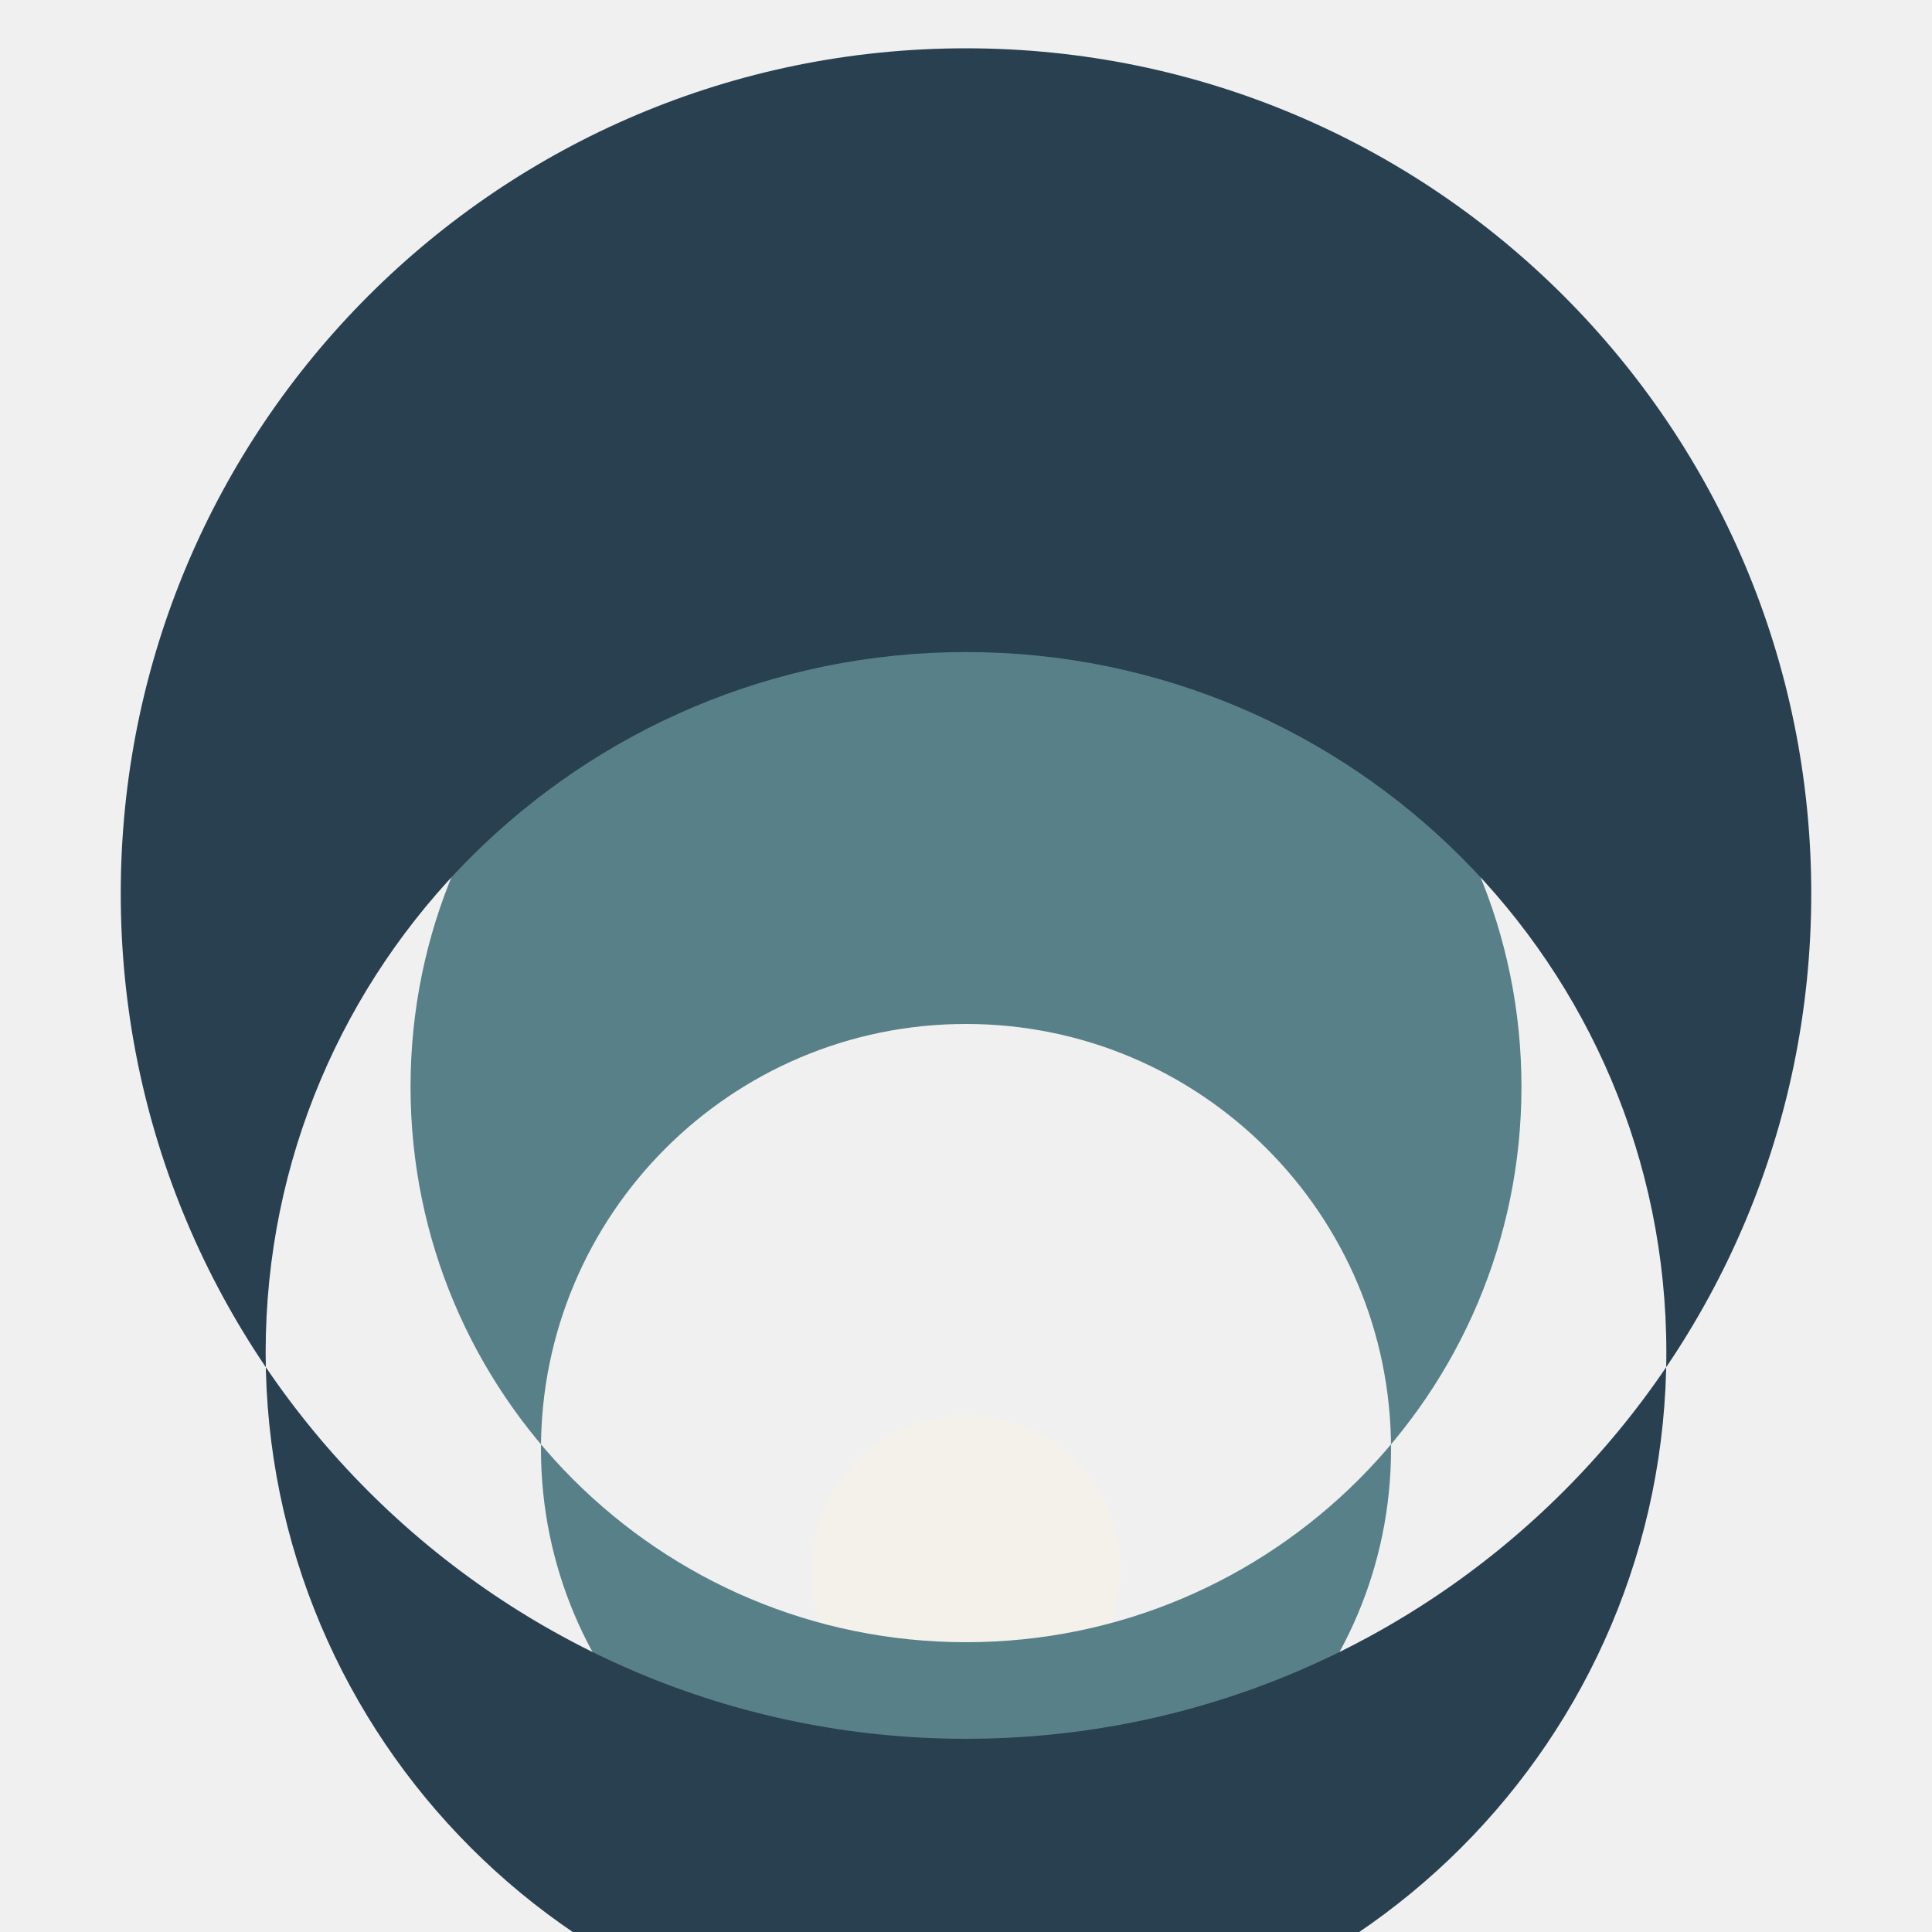
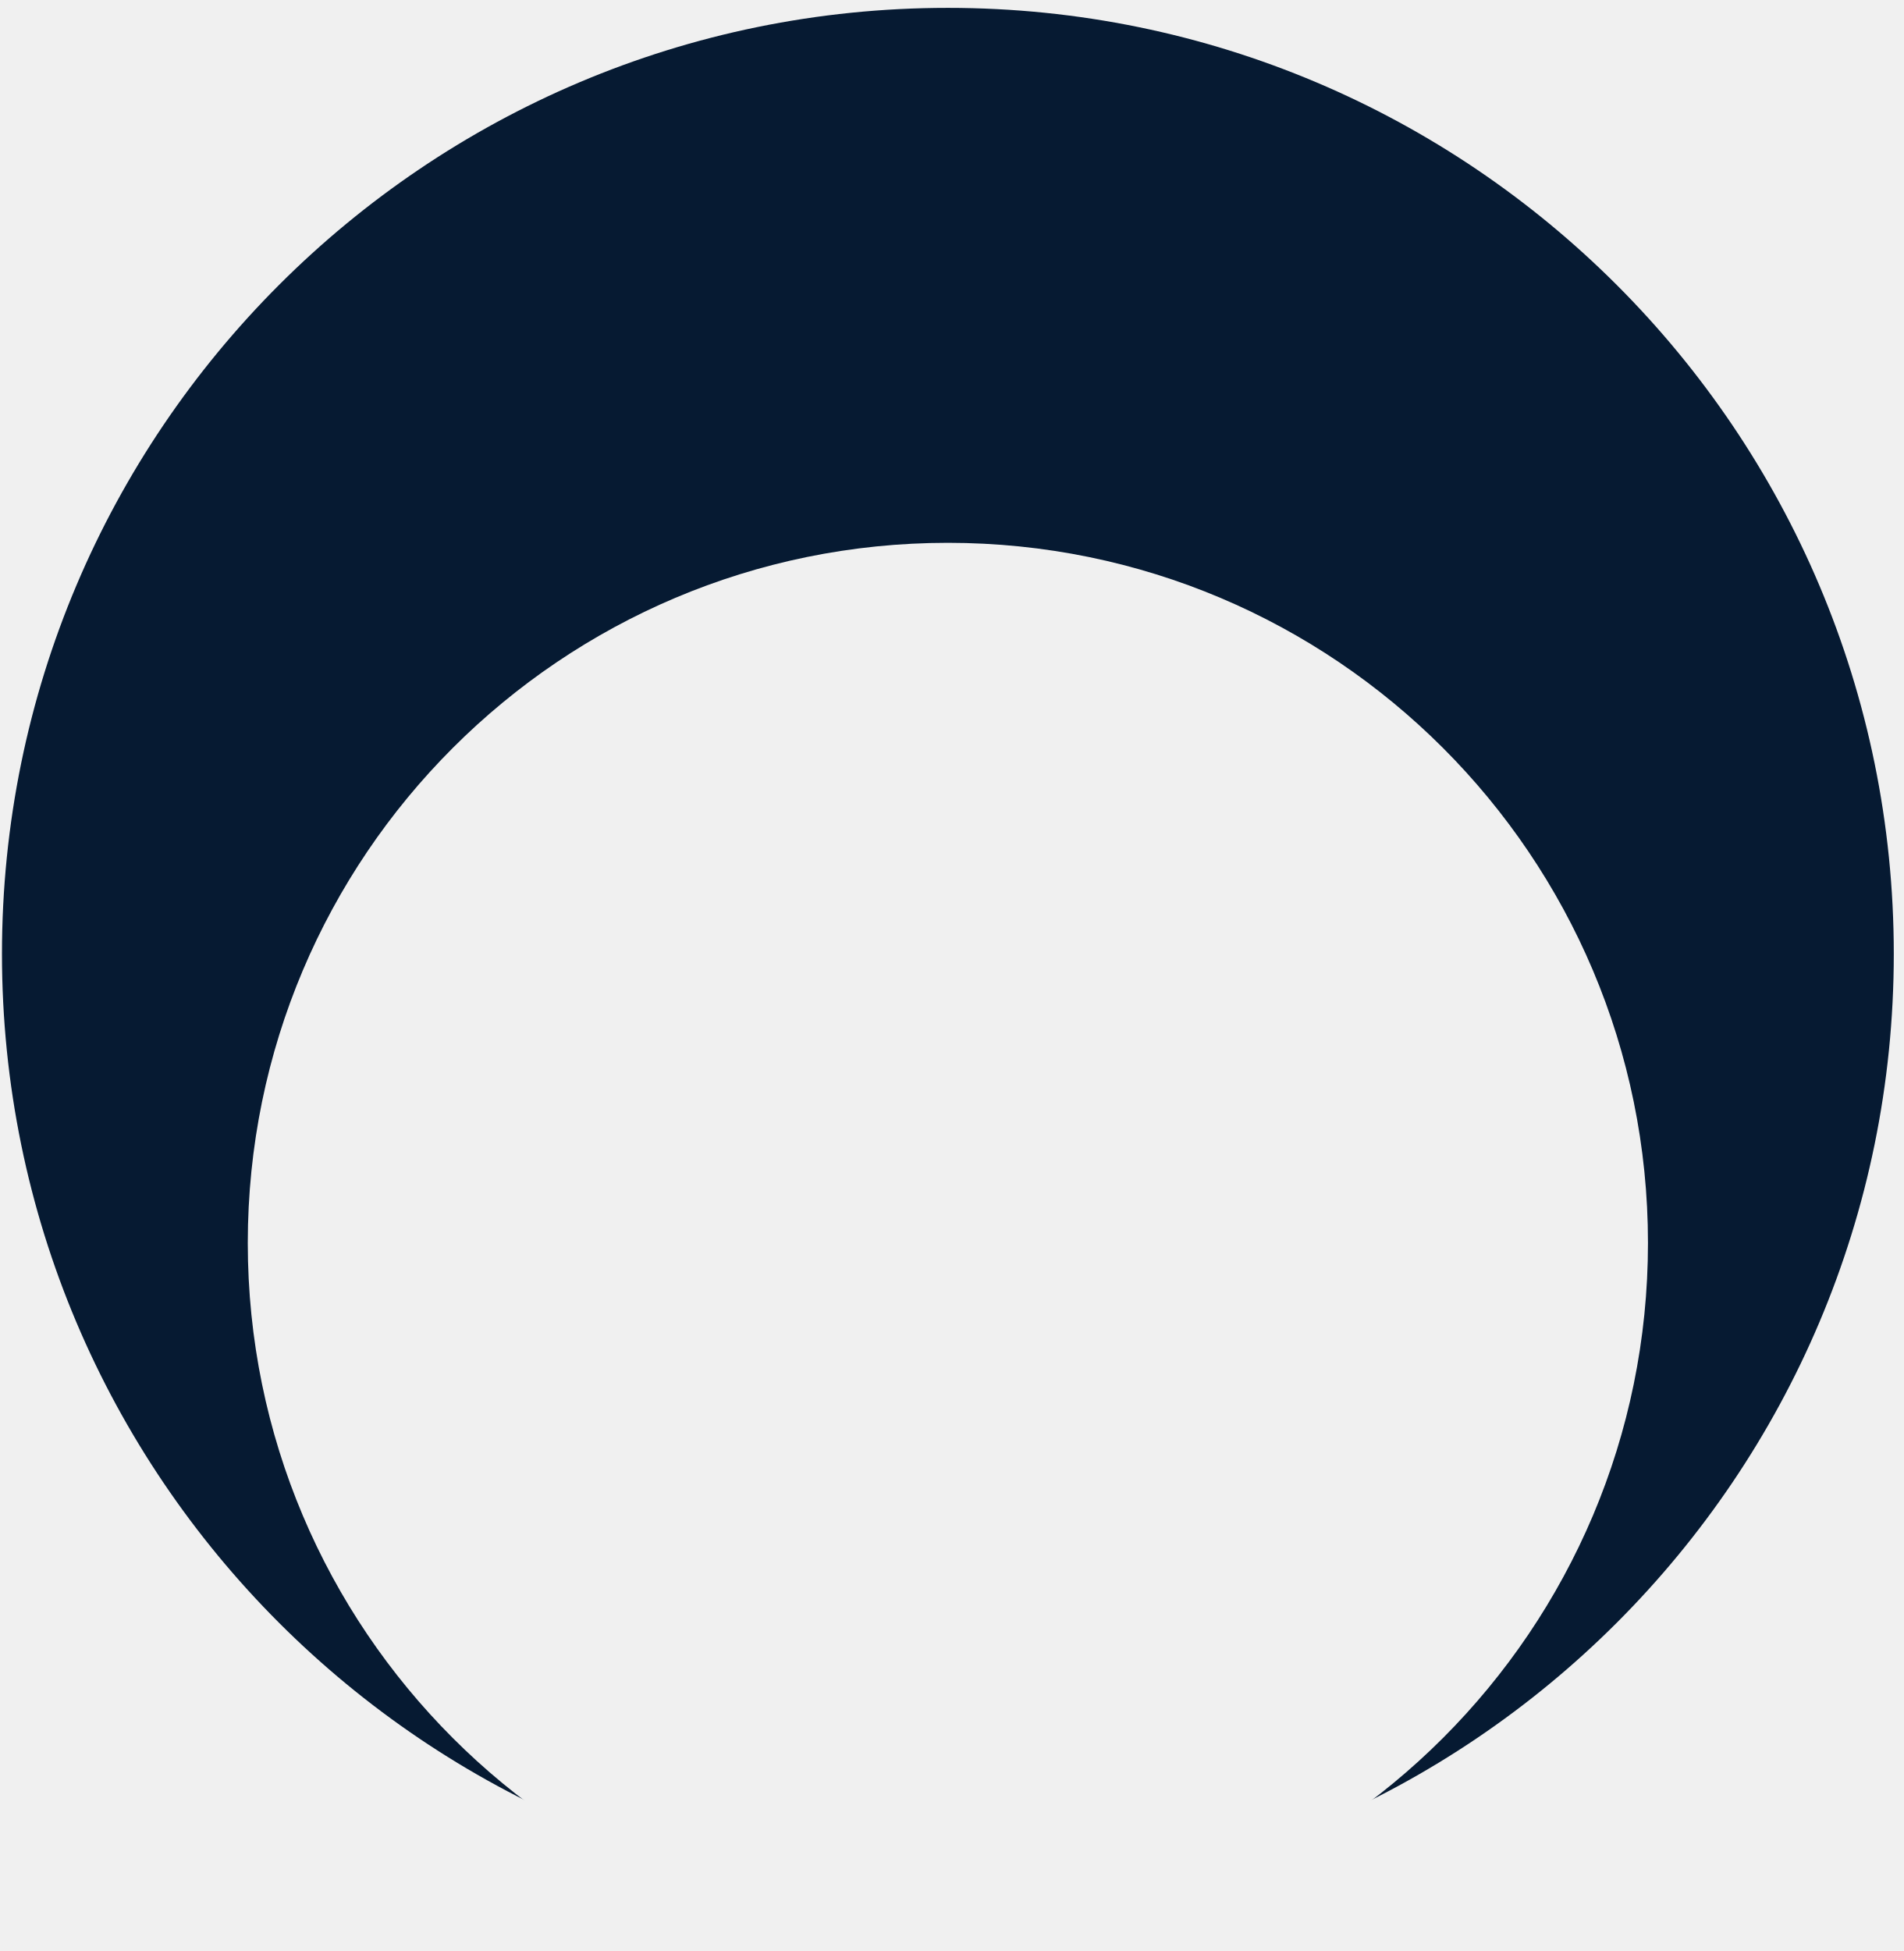
- <svg xmlns="http://www.w3.org/2000/svg" viewBox="0 0 400 400">
-   <circle cx="200" cy="325" r="32" fill="#F4F1EB" />
-   <path d="M 85,225 A 115,115 0 1,0 315,225 A 115,115 0 1,0 85,225 Z M 112,300 A 88,88 0 1,0 288,300 A 88,88 0 1,0 112,300 Z " fill-rule="evenodd" fill="#588088" />
-   <path d="M 25,185 A 175,175 0 1,0 375,185 A 175,175 0 1,0 25,185 Z M 55,280 A 145,145 0 1,0 345,280 A 145,145 0 1,0 55,280 Z " fill-rule="evenodd" fill="#284050" />
+ <svg xmlns="http://www.w3.org/2000/svg" viewBox="79 343 484 496">
+   <defs>
+     <mask id="h" maskUnits="userSpaceOnUse" x="79" y="343" width="484" height="496">
+       <rect x="79" y="343" width="484" height="496" fill="#fff" />
+       <circle cx="320" cy="659" r="178" fill="#000" />
+       <circle cx="320" cy="783" r="55" fill="#000" />
+     </mask>
+   </defs>
+   <g mask="url(#h)">
+     <circle cx="320" cy="585.5" r="240.5" fill="#061a32" />
+     <circle cx="320.5" cy="707.5" r="126.5" fill="#167086" />
+   </g>
</svg>
